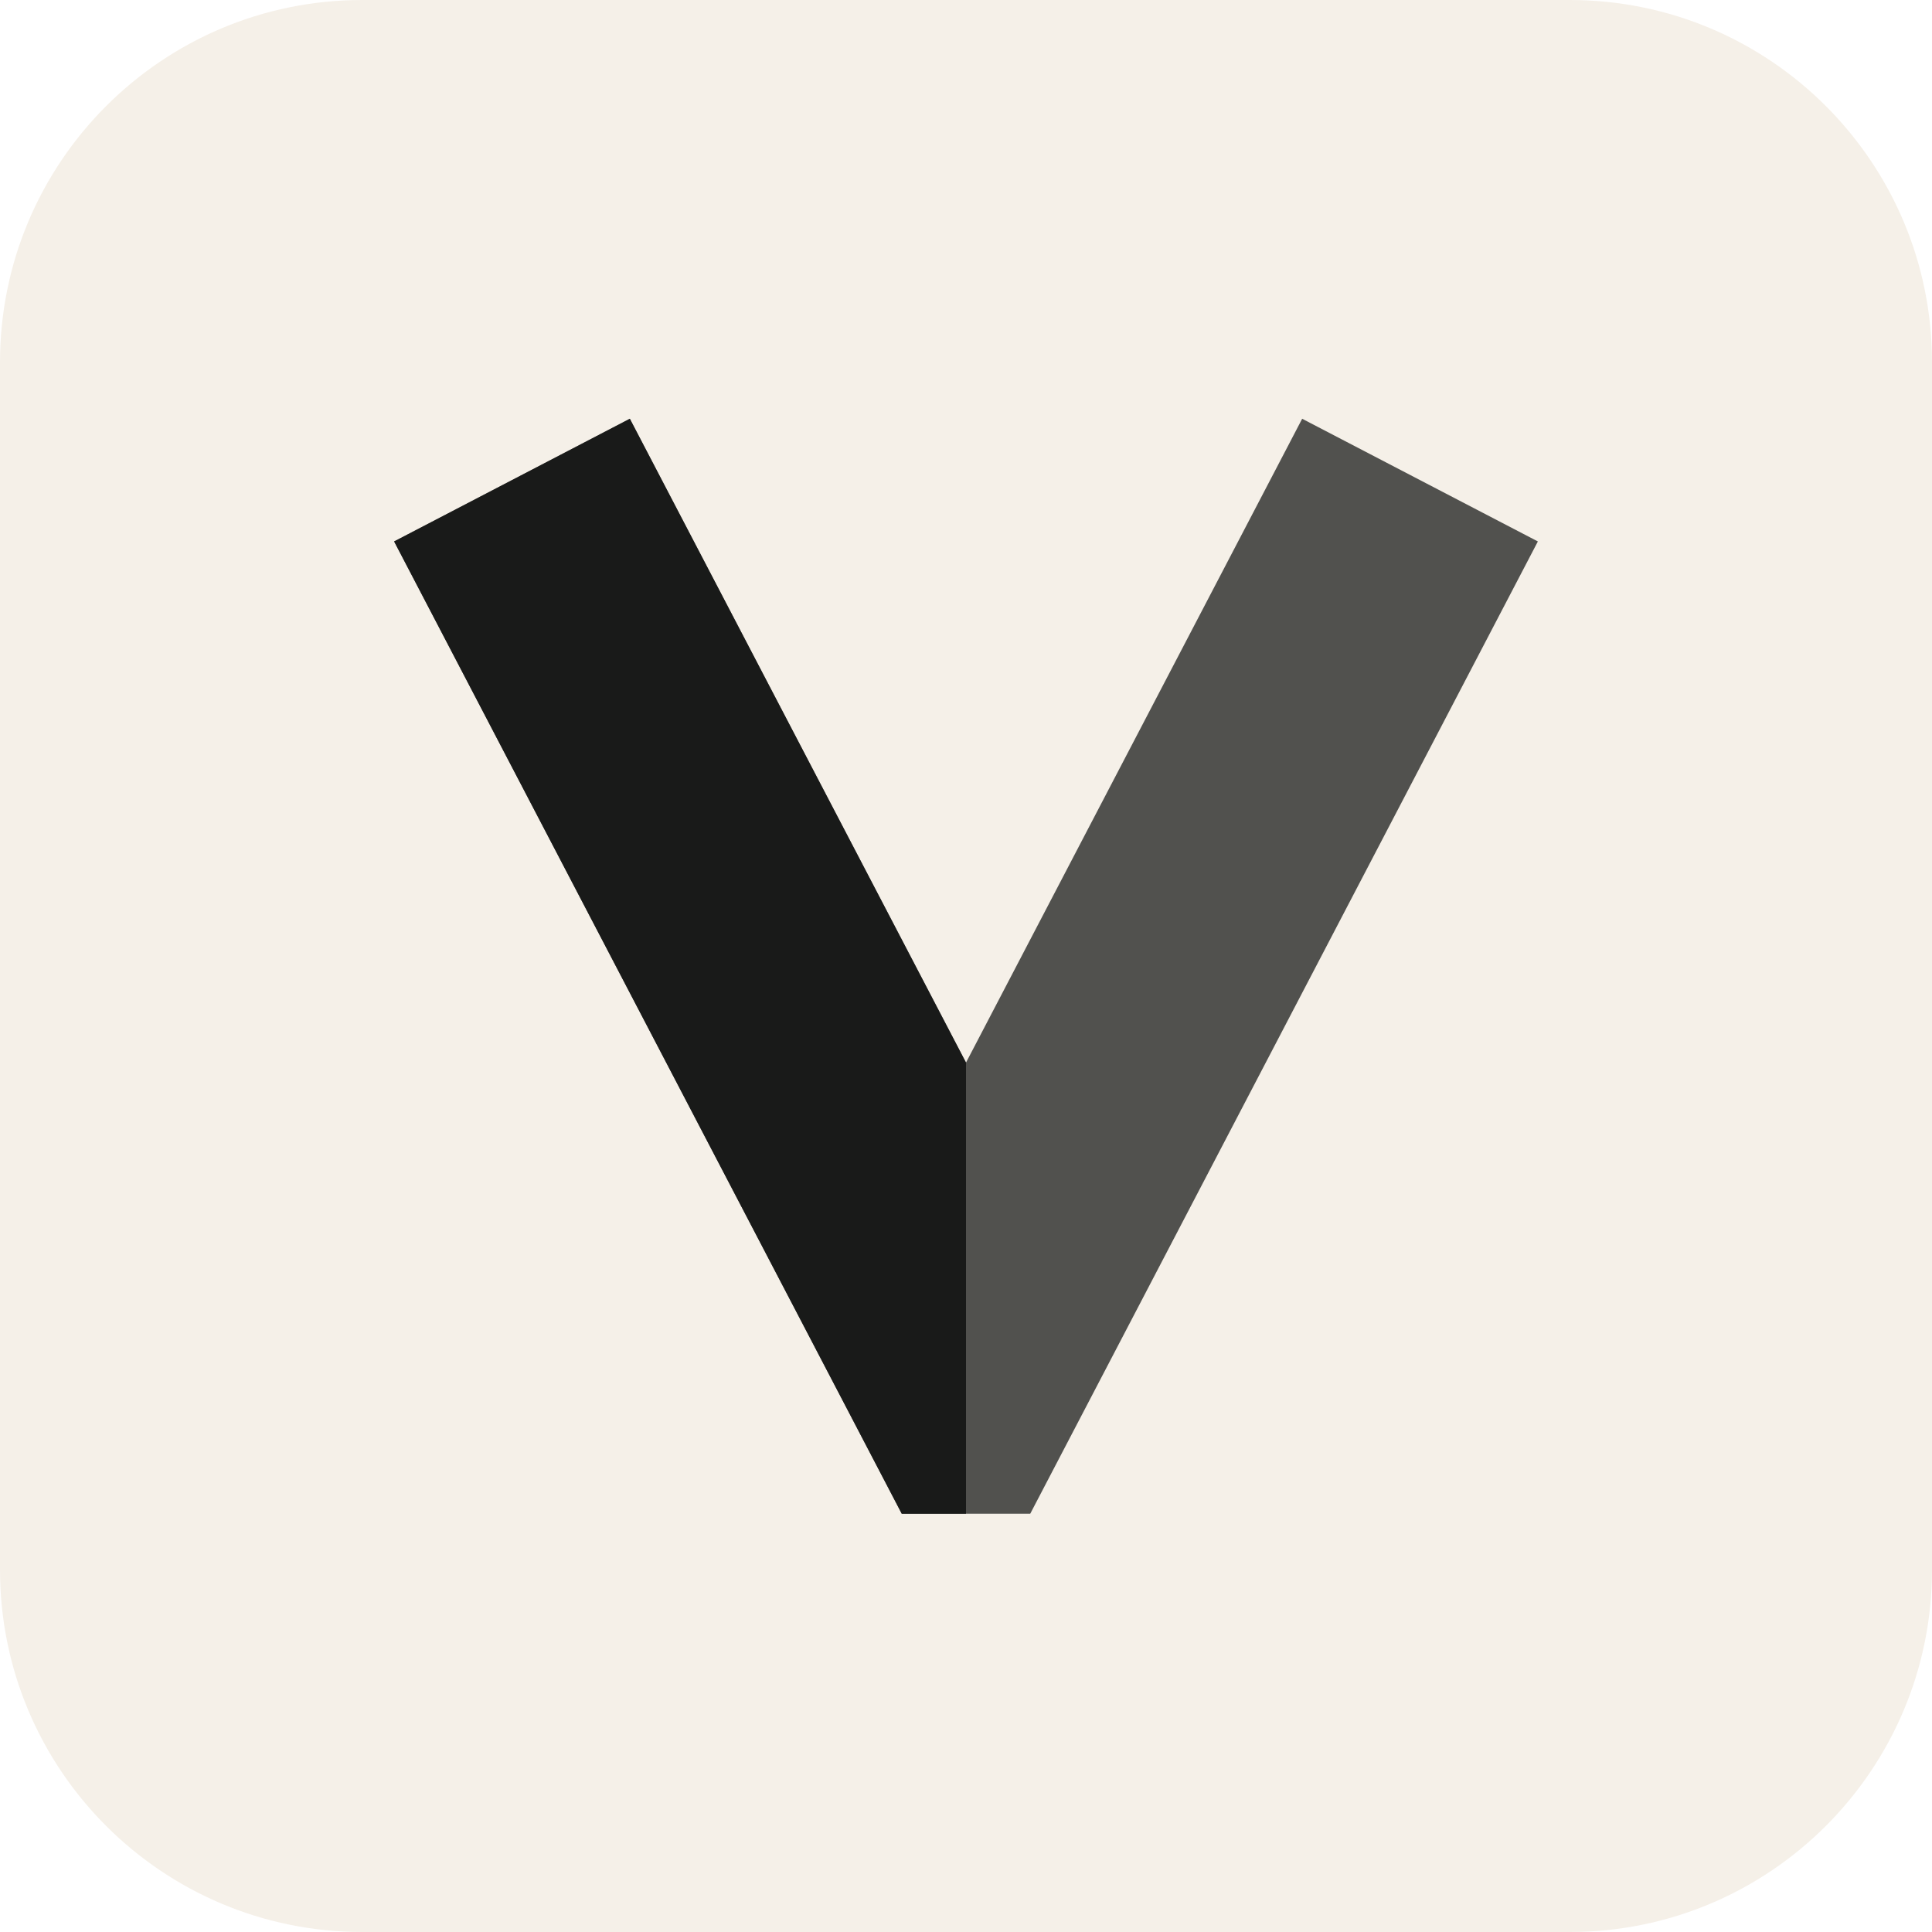
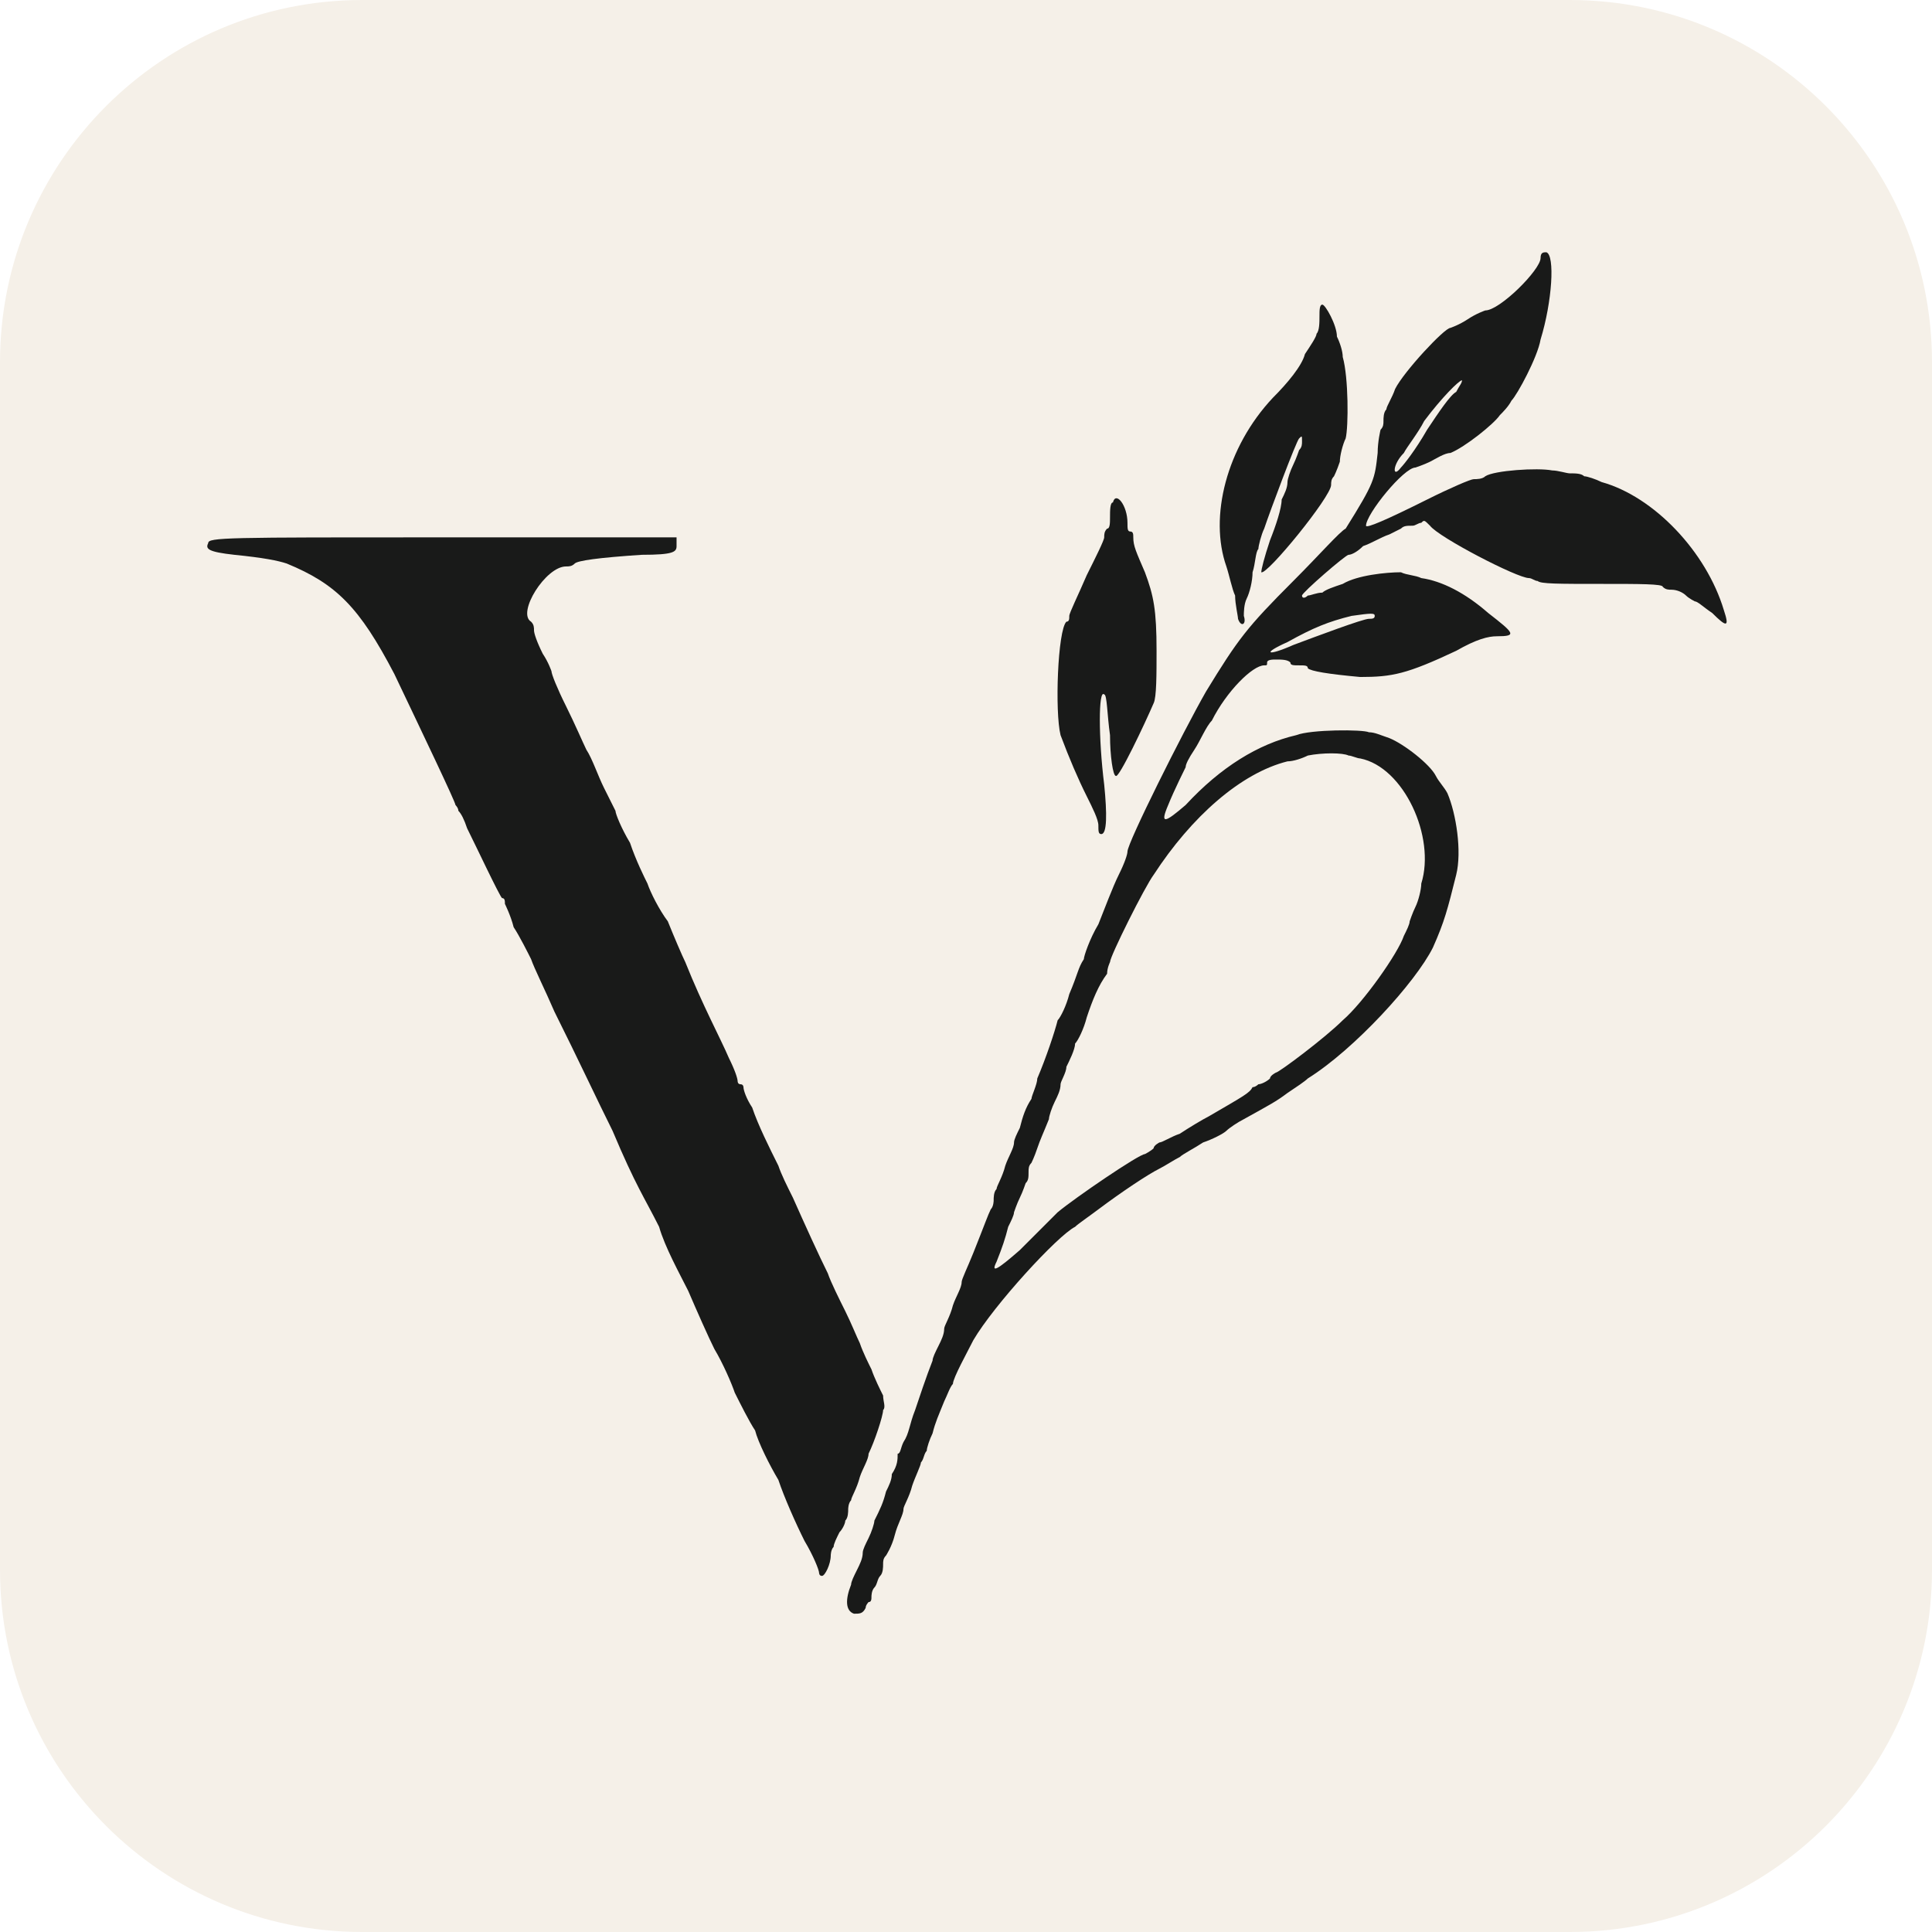
<svg xmlns="http://www.w3.org/2000/svg" viewBox="0 0 32 32">
  <rect width="32" height="32" rx="6" fill="#f5f0e8" />
-   <g transform="translate(3.2 3.2) scale(0.8)">
-     <path d="M4.16 7.21 L9.04 4.67 L16 18 L22.96 4.67 L27.84 7.21 L17.33 27.34 L14.67 27.34 Z" fill="#191a19" fill-opacity="0.74" />
-     <path d="M4.16 7.21 L9.04 4.67 L16 18 L16 27.34 L14.67 27.34 Z" fill="#191a19" />
+   <g fill="#191a19">
+     <g transform="translate(-11.5851 1.8654) scale(0.048184)">
+       <g transform="translate(0,552) scale(1,-1)">
+         <path d="M770 502 c0 -4 -14 -18 -19 -18 0 0 -3 -1 -6 -3 -3 -2 -6 -3 -6 -3 -2 0 -16 -15 -19 -21 -1 -3 -3 -6 -3 -7 -1 -1 -1 -3 -1 -4 0 -1 0 -2 -1 -3 0 0 -1 -4 -1 -8 -1 -9 -1 -10 -11 -26 -2 -1 -9 -9 -18 -18 -16 -16 -19 -20 -30 -38 -8 -14 -27 -52 -27 -55 0 -1 -1 -4 -3 -8 -2 -4 -5 -12 -7 -17 -3 -5 -5 -11 -5 -12 -2 -3 -2 -5 -5 -12 -1 -4 -3 -8 -4 -9 -1 -4 -4 -13 -7 -20 0 -2 -2 -6 -2 -7 -2 -3 -3 -6 -4 -10 -1 -2 -2 -4 -2 -5 0 -2 -2 -5 -3 -8 -1 -4 -3 -7 -3 -8 -1 -1 -1 -3 -1 -4 0 0 0 -2 -1 -3 -1 -2 -2 -5 -6 -15 -2 -5 -4 -9 -4 -10 0 -2 -2 -5 -3 -8 -1 -4 -3 -7 -3 -8 0 -2 -1 -4 -2 -6 -1 -2 -2 -4 -2 -5 -2 -5 -5 -14 -6 -17 -2 -5 -2 -8 -4 -11 -1 -2 -1 -4 -2 -4 0 -2 0 -4 -2 -7 0 -2 -1 -4 -2 -6 -1 -4 -2 -6 -4 -10 0 -1 -1 -4 -2 -6 -1 -2 -2 -4 -2 -5 0 -2 -1 -4 -2 -6 -1 -2 -2 -4 -2 -5 -2 -5 -2 -9 1 -10 2 0 3 0 4 2 0 1 1 2 1 2 1 0 1 1 1 2 0 0 0 2 1 3 1 1 1 3 2 4 1 1 1 3 1 4 0 1 0 2 1 3 0 0 2 3 3 7 1 4 3 7 3 9 0 1 2 4 3 8 1 3 3 7 3 8 1 1 1 3 2 4 0 1 1 4 2 6 1 4 2 6 4 11 1 2 2 5 3 6 0 2 5 11 7 15 7 12 29 36 35 39 1 1 4 3 8 6 8 6 17 12 21 14 2 1 5 3 7 4 1 1 5 3 8 5 3 1 7 3 8 4 1 1 4 3 6 4 9 5 11 6 15 9 3 2 6 4 7 5 16 10 37 33 43 45 4 9 5 13 8 25 2 8 0 21 -3 28 -1 2 -3 4 -4 6 -2 4 -11 11 -16 13 -3 1 -5 2 -7 2 -2 1 -20 1 -25 -1 -13 -3 -26 -11 -38 -24 -7 -6 -9 -7 -6 0 2 5 6 13 6 13 0 1 1 3 3 6 2 3 4 8 6 10 5 10 14 19 18 19 1 0 1 0 1 1 0 1 2 1 3 1 2 0 4 0 5 -1 0 -1 1 -1 3 -1 2 0 3 0 3 -1 1 -1 7 -2 18 -3 11 0 16 1 33 9 7 4 11 5 14 5 7 0 6 1 -3 8 -8 7 -16 11 -23 12 -2 1 -5 1 -7 2 -5 0 -15 -1 -20 -4 -3 -1 -6 -2 -7 -3 -2 0 -4 -1 -5 -1 -1 -1 -2 -1 -2 0 0 1 15 14 16 14 1 0 3 1 5 3 3 1 6 3 9 4 2 1 4 2 4 2 1 1 2 1 4 1 1 0 2 1 3 1 1 1 1 1 3 -1 3 -4 30 -18 34 -18 1 0 2 -1 3 -1 1 -1 7 -1 22 -1 13 0 21 0 21 -1 1 -1 2 -1 3 -1 2 0 4 -1 5 -2 1 -1 3 -2 3 -2 1 0 3 -2 6 -4 5 -5 6 -5 4 1 -6 20 -24 39 -42 44 -2 1 -5 2 -6 2 -1 1 -3 1 -5 1 -1 0 -4 1 -6 1 -5 1 -20 0 -23 -2 -1 -1 -3 -1 -4 -1 -1 0 -8 -3 -16 -7 -14 -7 -21 -10 -21 -9 0 4 13 20 17 20 0 0 3 1 5 2 2 1 5 3 7 3 5 2 15 10 17 13 1 1 3 3 4 5 2 2 9 15 10 21 4 13 5 29 2 30 -1 0 -2 0 -2 -2z m-29 -46 c-2 -1 -6 -7 -10 -13 -4 -7 -8 -12 -9 -13 -3 -4 -3 1 1 5 1 2 5 7 7 11 6 8 12 14 13 14 0 -1 -1 -2 -2 -4z m-28 -77 c0 -1 -1 -1 -2 -1 -2 0 -18 -6 -26 -9 -9 -4 -11 -3 -2 1 9 5 14 7 22 9 7 1 8 1 8 0z m-9 -48 c1 0 3 -1 4 -1 15 -3 26 -27 21 -43 0 -2 -1 -6 -2 -8 -1 -2 -2 -5 -2 -5 0 -1 -1 -3 -2 -5 -2 -6 -14 -23 -21 -29 -6 -6 -22 -18 -23 -18 0 0 -2 -1 -2 -2 -1 -1 -3 -2 -4 -2 0 0 -1 -1 -2 -1 -1 -2 -3 -3 -15 -10 -2 -1 -7 -4 -10 -6 -3 -1 -6 -3 -7 -3 0 0 -2 -1 -2 -2 -1 -1 -3 -2 -3 -2 -2 0 -24 -15 -30 -20 -3 -3 -9 -9 -13 -13 -8 -7 -10 -8 -8 -4 2 5 3 8 4 12 1 2 2 4 2 5 0 0 1 3 2 5 1 2 2 5 2 5 1 1 1 2 1 4 0 1 0 2 1 3 0 0 1 2 2 5 1 3 2 5 4 10 0 1 1 4 2 6 1 2 2 4 2 6 0 1 2 4 2 6 1 2 3 6 3 8 1 1 3 5 4 9 2 6 4 11 7 15 0 2 1 4 1 4 0 2 12 26 15 30 13 20 30 35 46 39 2 0 5 1 7 2 5 1 12 1 14 0z" />
+         <path d="M694 482 c0 -2 0 -5 -1 -6 0 -1 -2 -4 -4 -7 -1 -4 -6 -10 -11 -15 -16 -17 -22 -41 -16 -58 1 -3 2 -8 3 -10 0 -3 1 -7 1 -8 1 -3 3 -2 2 1 0 1 0 4 1 6 1 2 2 6 2 9 1 3 1 7 2 8 0 1 1 5 2 7 2 6 11 30 12 31 1 1 1 1 1 -1 0 -1 0 -2 -1 -3 0 0 -1 -3 -2 -5 -1 -2 -2 -5 -2 -6 0 -2 -1 -4 -2 -6 0 -3 -2 -9 -4 -14 -2 -6 -3 -10 -3 -11 2 -1 24 26 24 30 0 1 0 2 1 3 0 0 1 2 2 5 0 2 1 6 2 8 1 4 1 21 -1 28 0 2 -1 5 -2 7 0 4 -4 11 -5 11 -1 0 -1 -2 -1 -4z" />
+         <path d="M623 418 c-1 0 -1 -3 -1 -5 0 -2 0 -4 -1 -4 -1 -1 -1 -2 -1 -3 0 -1 -3 -7 -6 -13 -3 -7 -6 -13 -6 -14 0 -1 0 -2 -1 -2 -3 -3 -4 -31 -2 -39 3 -8 6 -15 9 -21 2 -4 4 -8 4 -10 0 -2 0 -3 1 -3 2 0 2 7 1 17 -2 16 -2 33 0 31 1 0 1 -7 2 -14 0 -7 1 -14 2 -14 1 -1 10 18 13 25 1 2 1 10 1 18 0 14 -1 19 -4 27 -3 7 -4 9 -4 12 0 1 0 2 -1 2 -1 0 -1 1 -1 3 0 6 -4 11 -5 7z" />
+         <path d="M312 404 c-1 -2 0 -3 9 -4 10 -1 15 -2 18 -3 17 -7 25 -15 37 -38 10 -21 21 -44 21 -45 0 0 1 -1 1 -2 1 -1 2 -3 3 -6 3 -6 11 -23 12 -24 1 0 1 -1 1 -2 0 0 2 -4 3 -8 2 -3 5 -9 6 -11 1 -3 5 -11 8 -18 8 -16 15 -31 20 -41 8 -19 11 -23 16 -33 2 -7 7 -16 10 -22 3 -7 7 -16 9 -20 3 -5 6 -12 7 -15 2 -4 5 -10 7 -13 1 -4 5 -12 8 -17 2 -6 6 -15 9 -21 3 -5 5 -10 5 -11 0 0 0 -1 1 -1 1 0 3 4 3 7 0 0 0 2 1 3 0 1 1 3 2 5 1 1 2 3 2 4 1 1 1 3 1 4 0 0 0 2 1 3 0 1 2 4 3 8 1 3 3 6 3 8 2 4 5 13 5 15 1 1 0 3 0 5 -1 2 -3 6 -4 9 -1 2 -3 6 -4 9 -1 2 -3 7 -5 11 -2 4 -5 10 -6 13 -3 6 -8 17 -12 26 -2 4 -4 8 -5 11 -3 6 -7 14 -9 20 -2 3 -3 6 -3 7 0 0 0 1 -1 1 -1 0 -1 1 -1 1 0 1 -1 4 -3 8 -3 7 -9 18 -15 33 -1 2 -4 9 -6 14 -3 4 -6 10 -7 13 -1 2 -4 8 -6 14 -3 5 -5 10 -5 11 0 0 -2 4 -4 8 -2 4 -4 10 -6 13 -1 2 -4 9 -7 15 -3 6 -5 11 -5 12 0 0 -1 3 -3 6 -2 4 -3 7 -3 8 0 1 0 2 -1 3 -5 3 5 19 12 19 1 0 2 0 3 1 1 1 8 2 23 3 11 0 12 1 12 3 l0 3 -81 0 c-74 0 -80 0 -80 -2z" />
+       </g>
+     </g>
  </g>
</svg>
